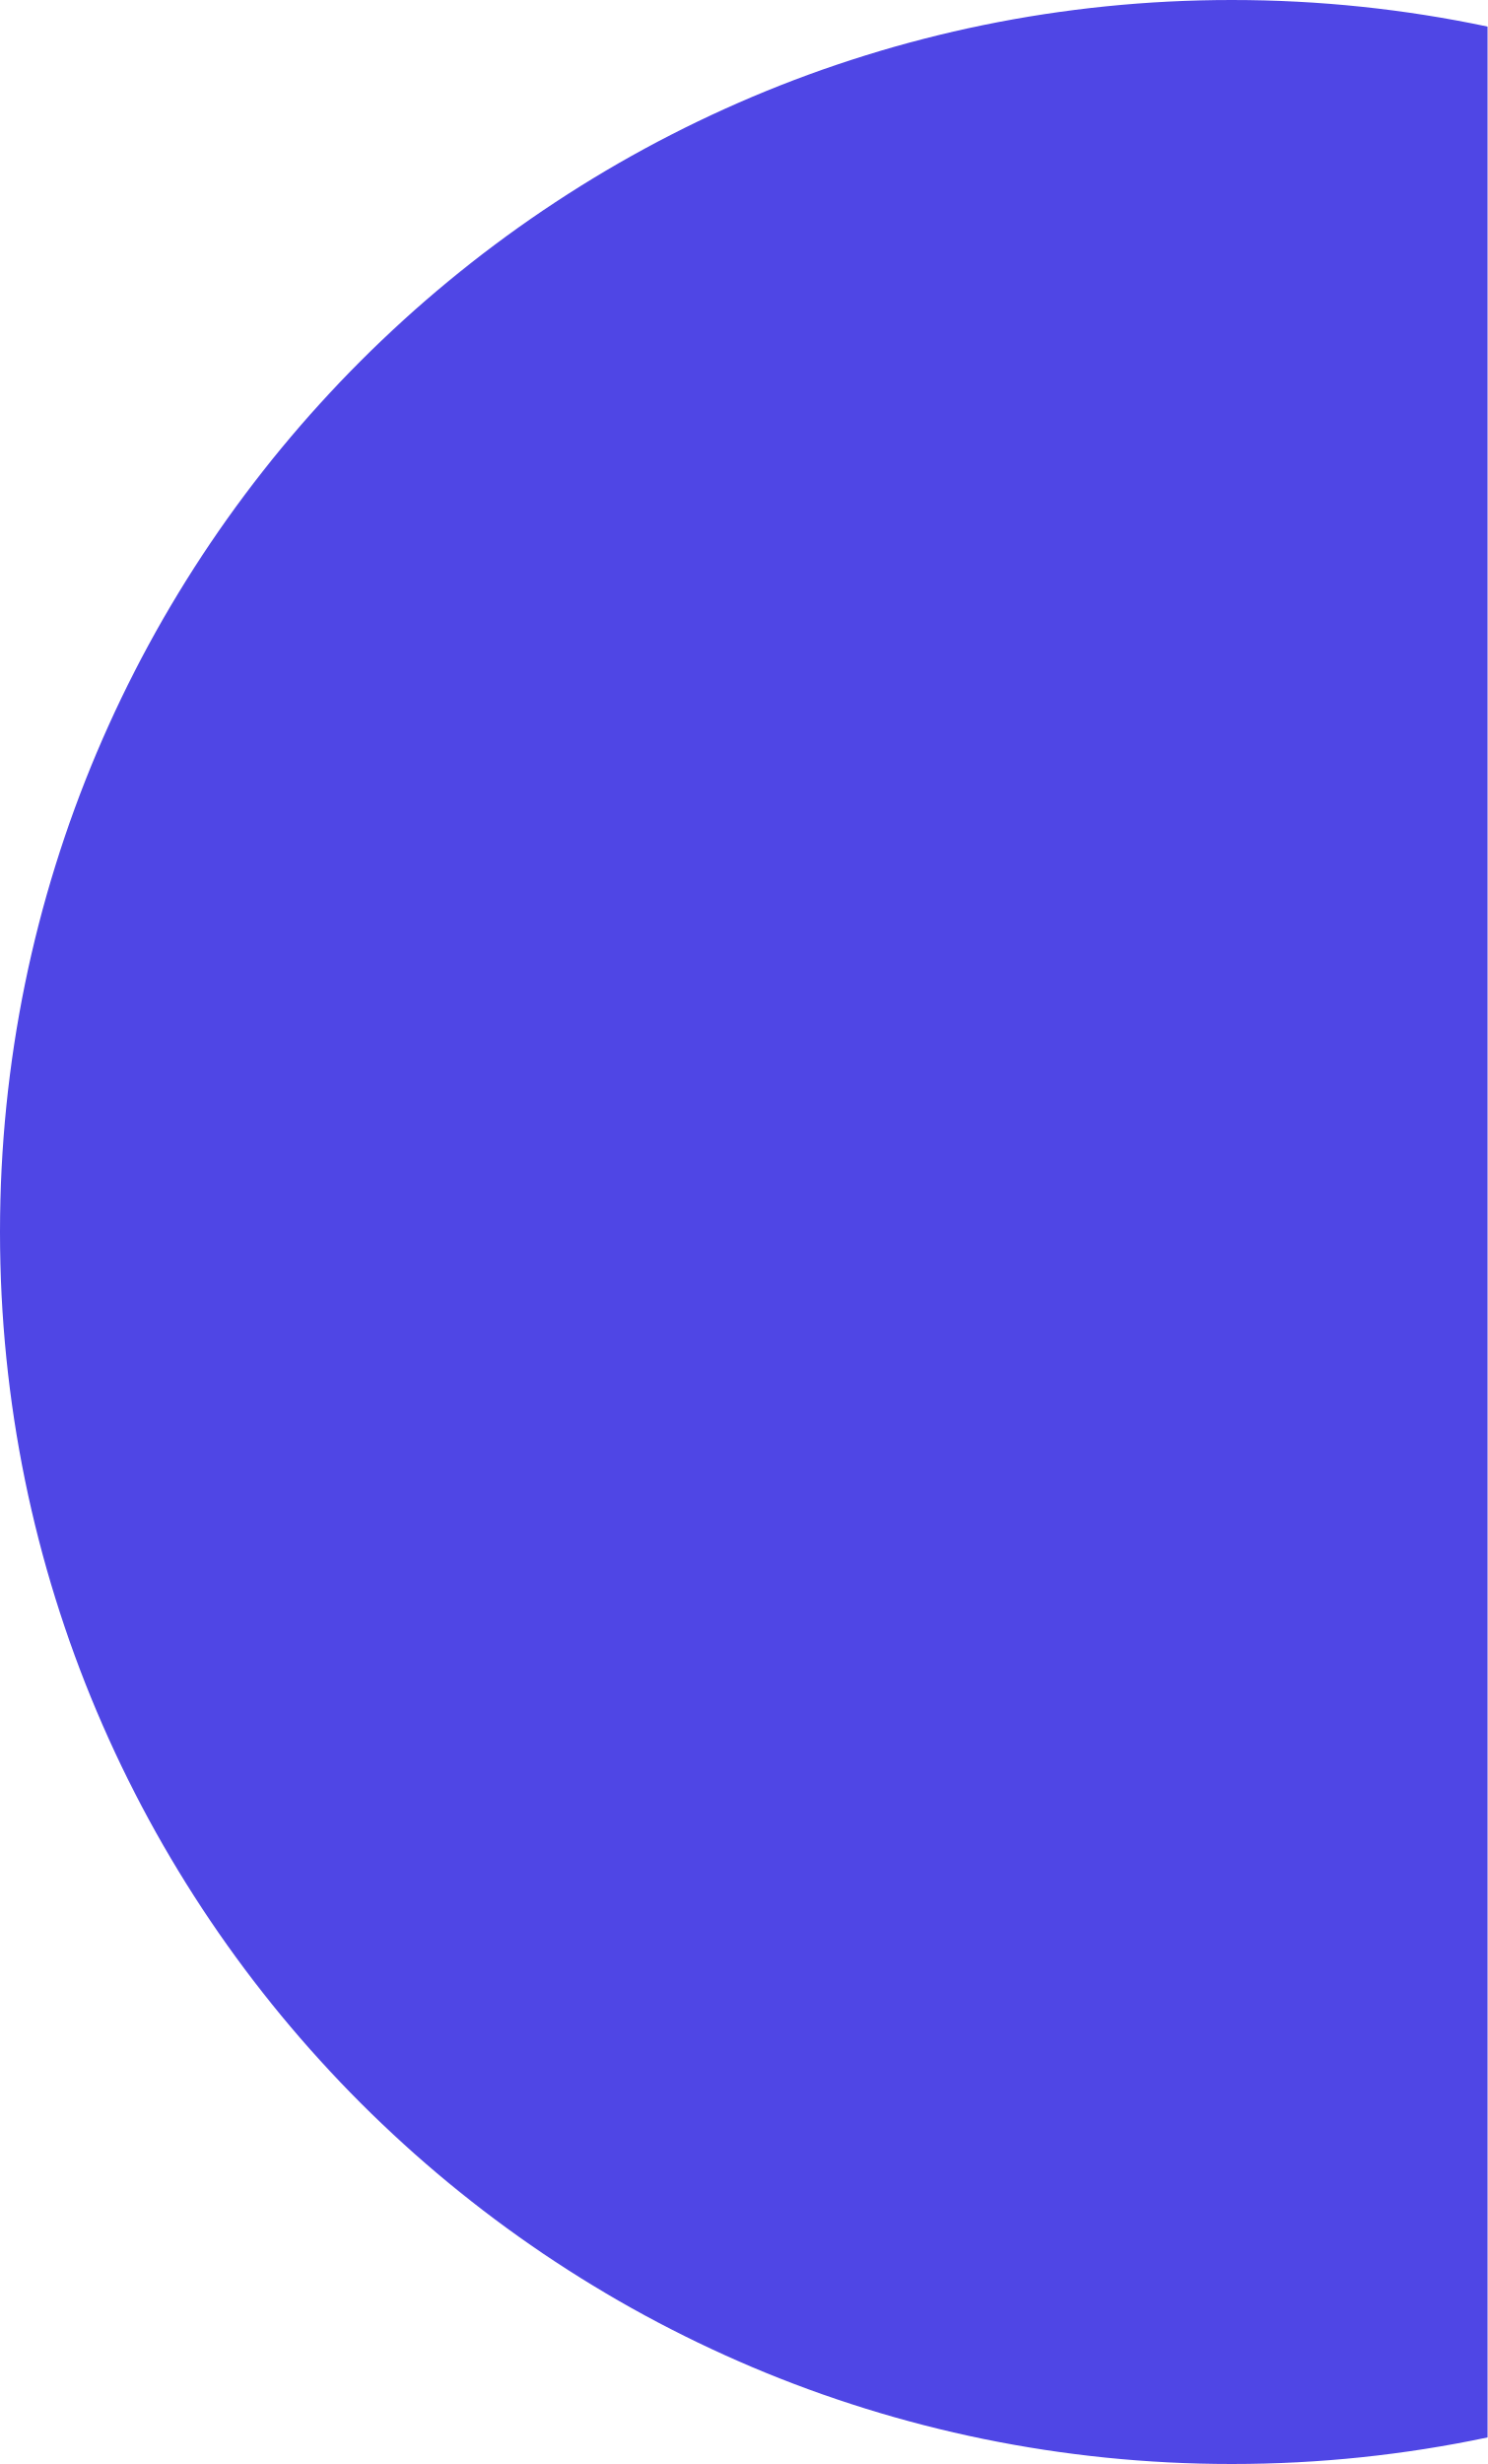
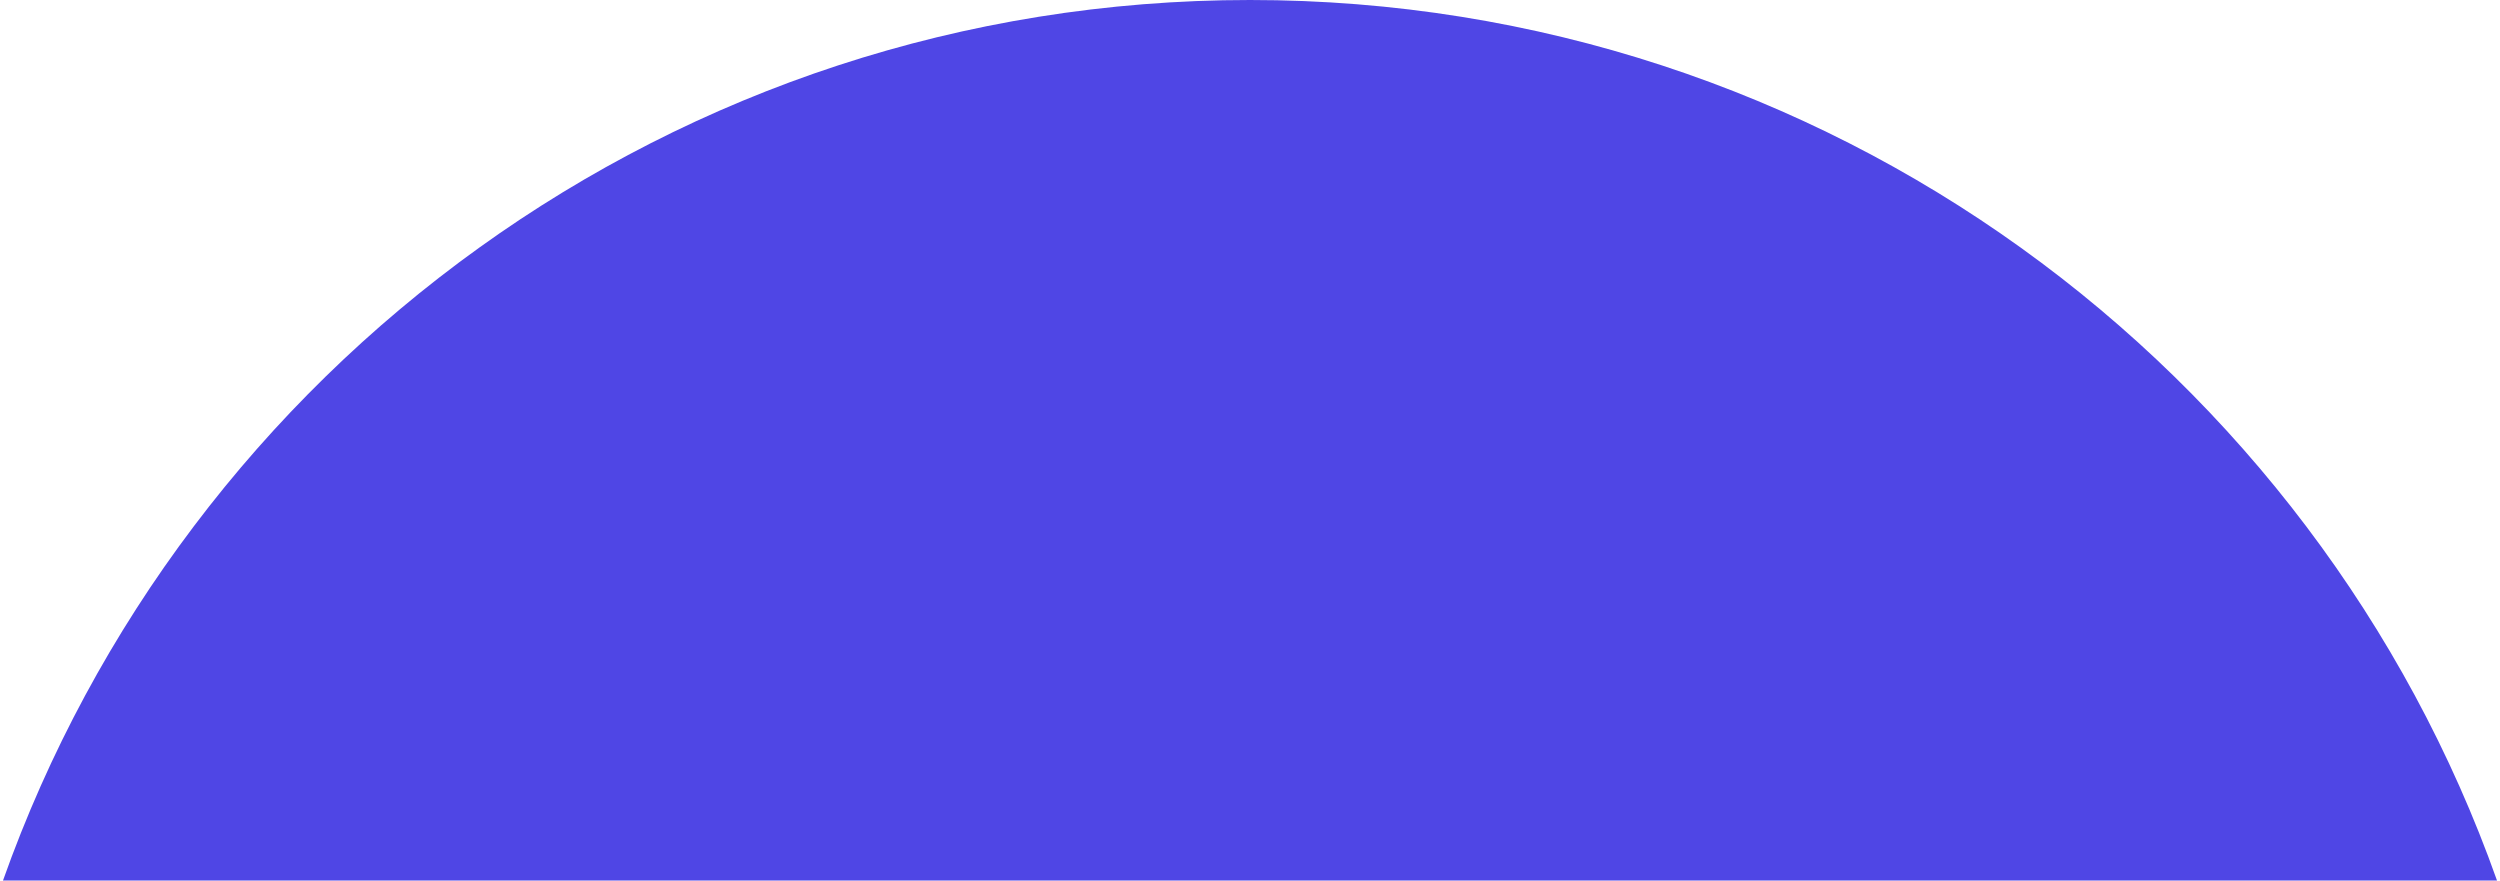
- <svg xmlns="http://www.w3.org/2000/svg" width="695" height="1151" viewBox="0 0 695 1151" fill="none">
-   <path fill-rule="evenodd" clip-rule="evenodd" d="M695 12.423C656.449 4.282 616.474 0 575.5 0C257.66 0 0 257.66 0 575.5C0 893.34 257.66 1151 575.5 1151C616.474 1151 656.449 1146.72 695 1138.58V12.423Z" fill="#4F46E5" />
+ <svg xmlns="http://www.w3.org/2000/svg" width="653" height="230" viewBox="0 0 653 230" fill="none">
+   <path fill-rule="evenodd" clip-rule="evenodd" d="M652.222 230C604.699 95.983 476.808 0 326.5 0C176.192 0 48.301 95.983 0.778 230H652.222Z" fill="#4F46E5" />
</svg>
